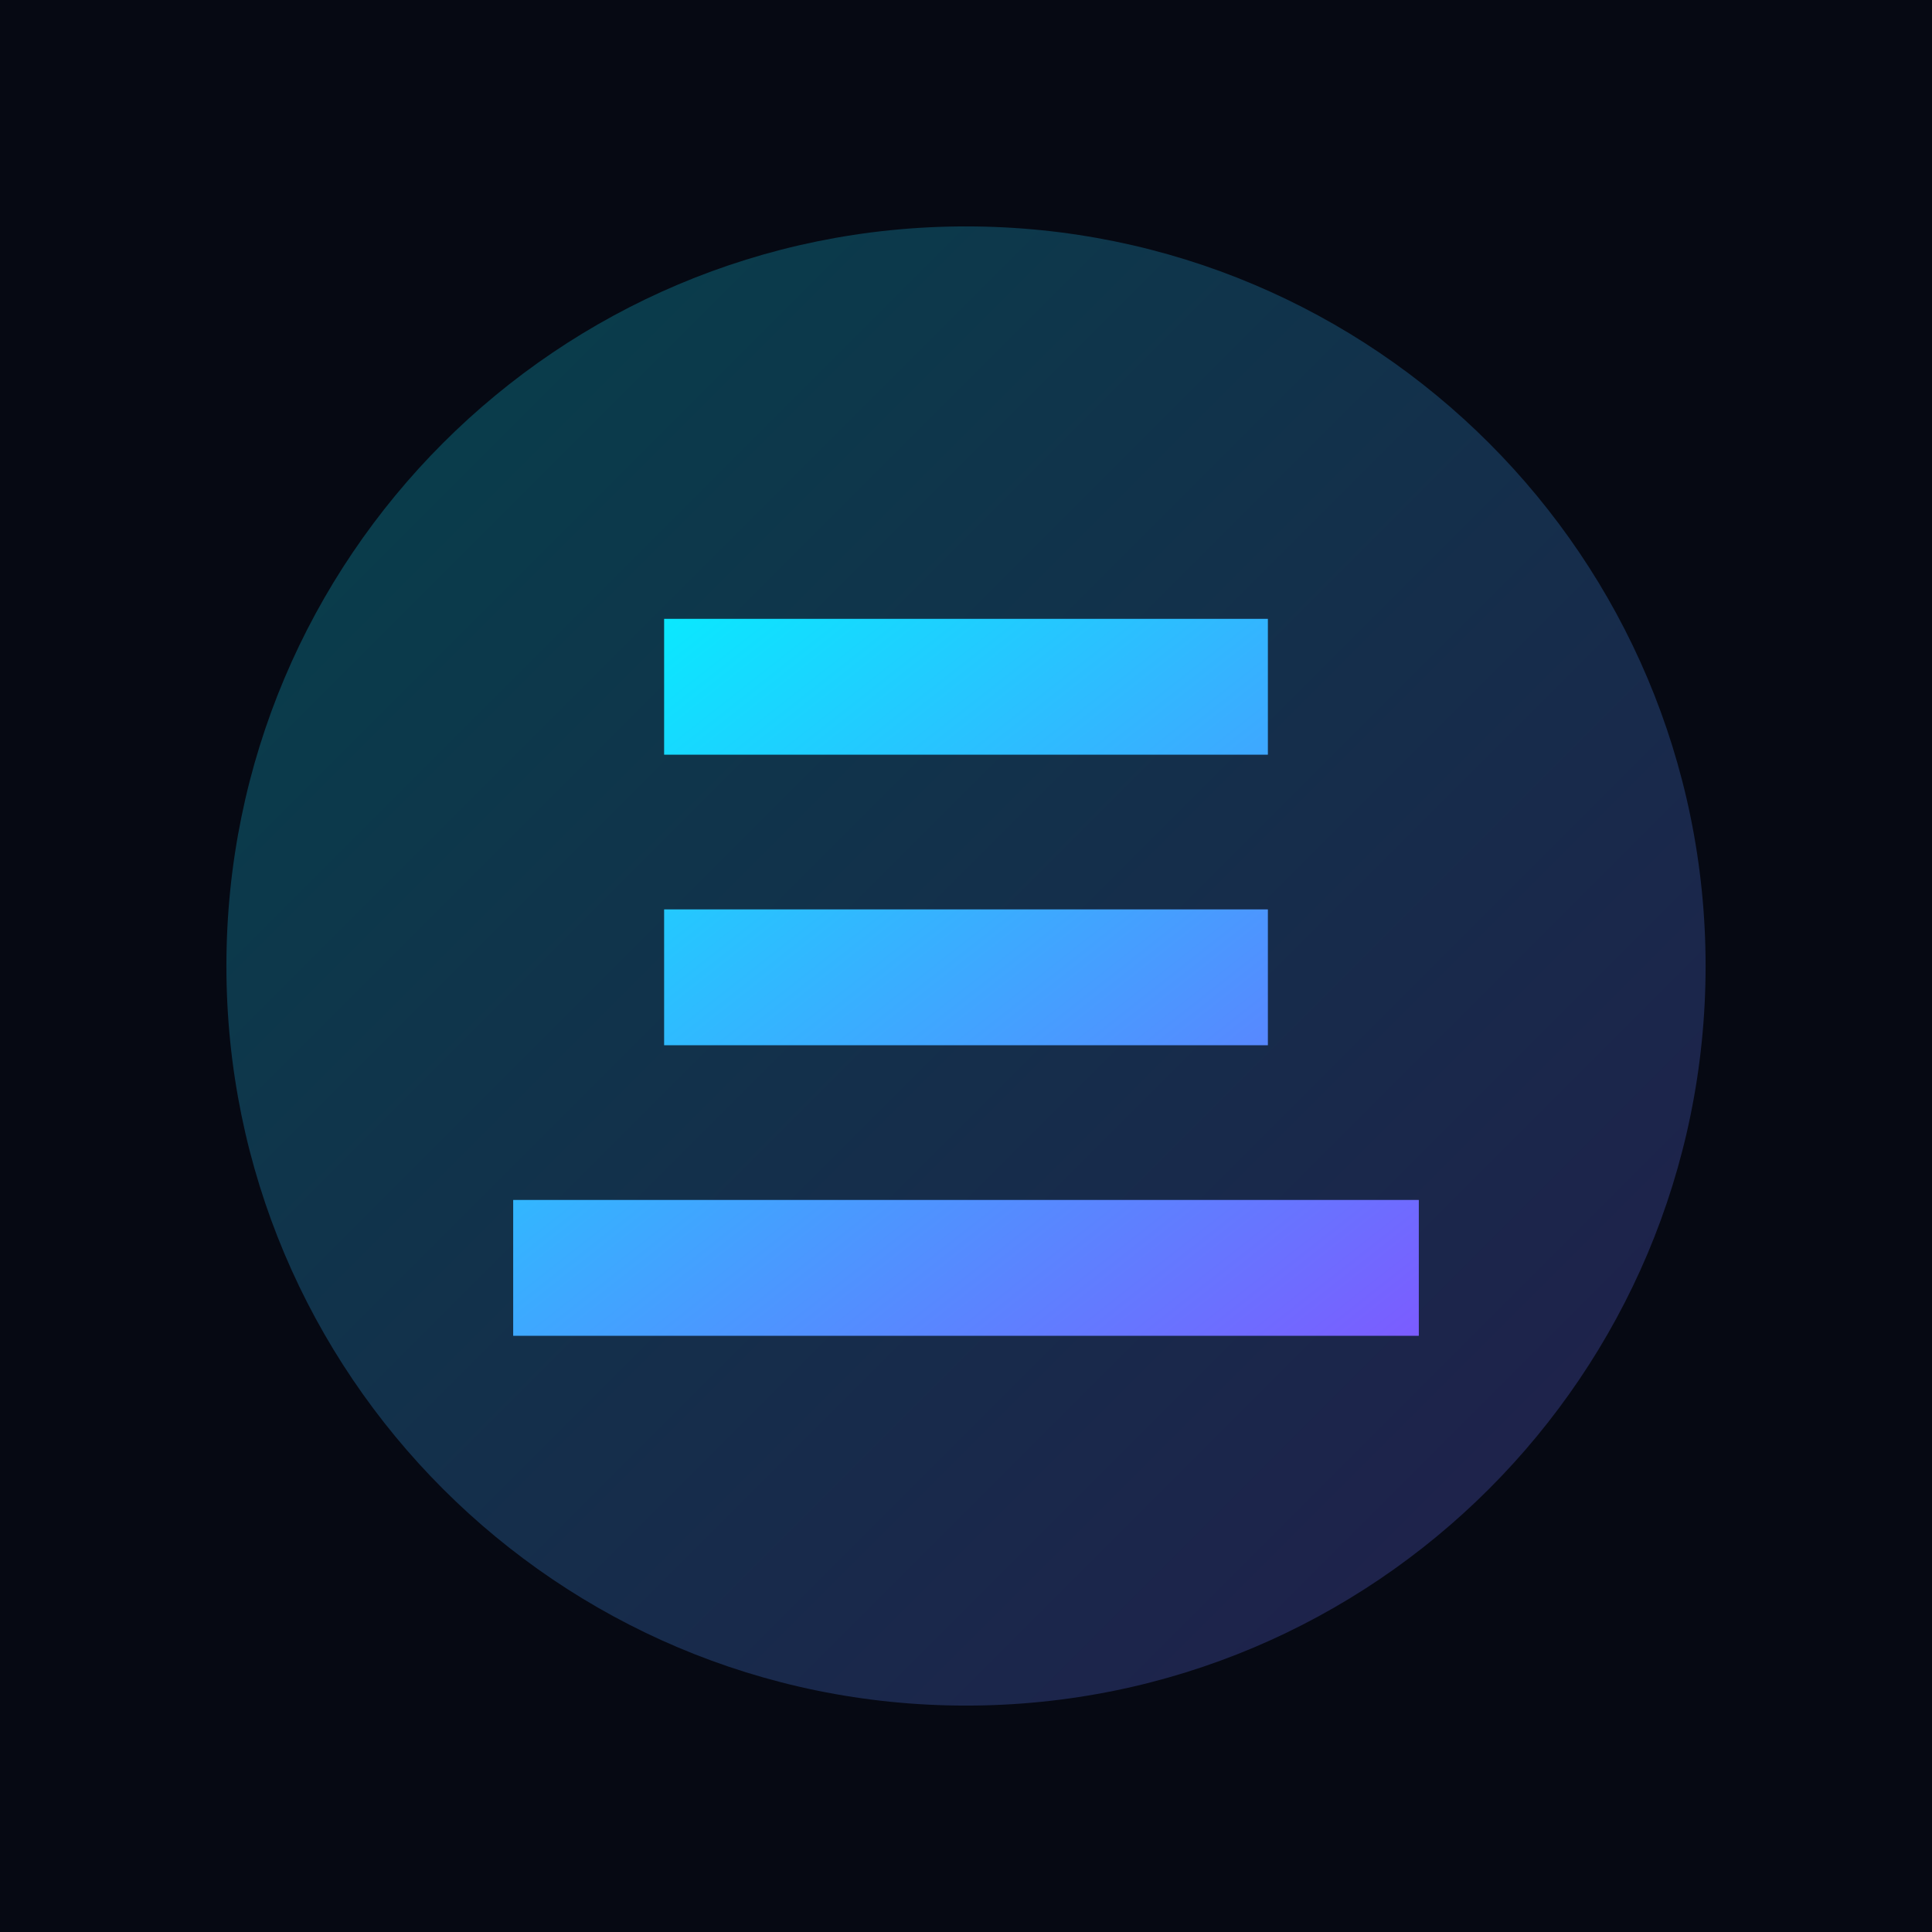
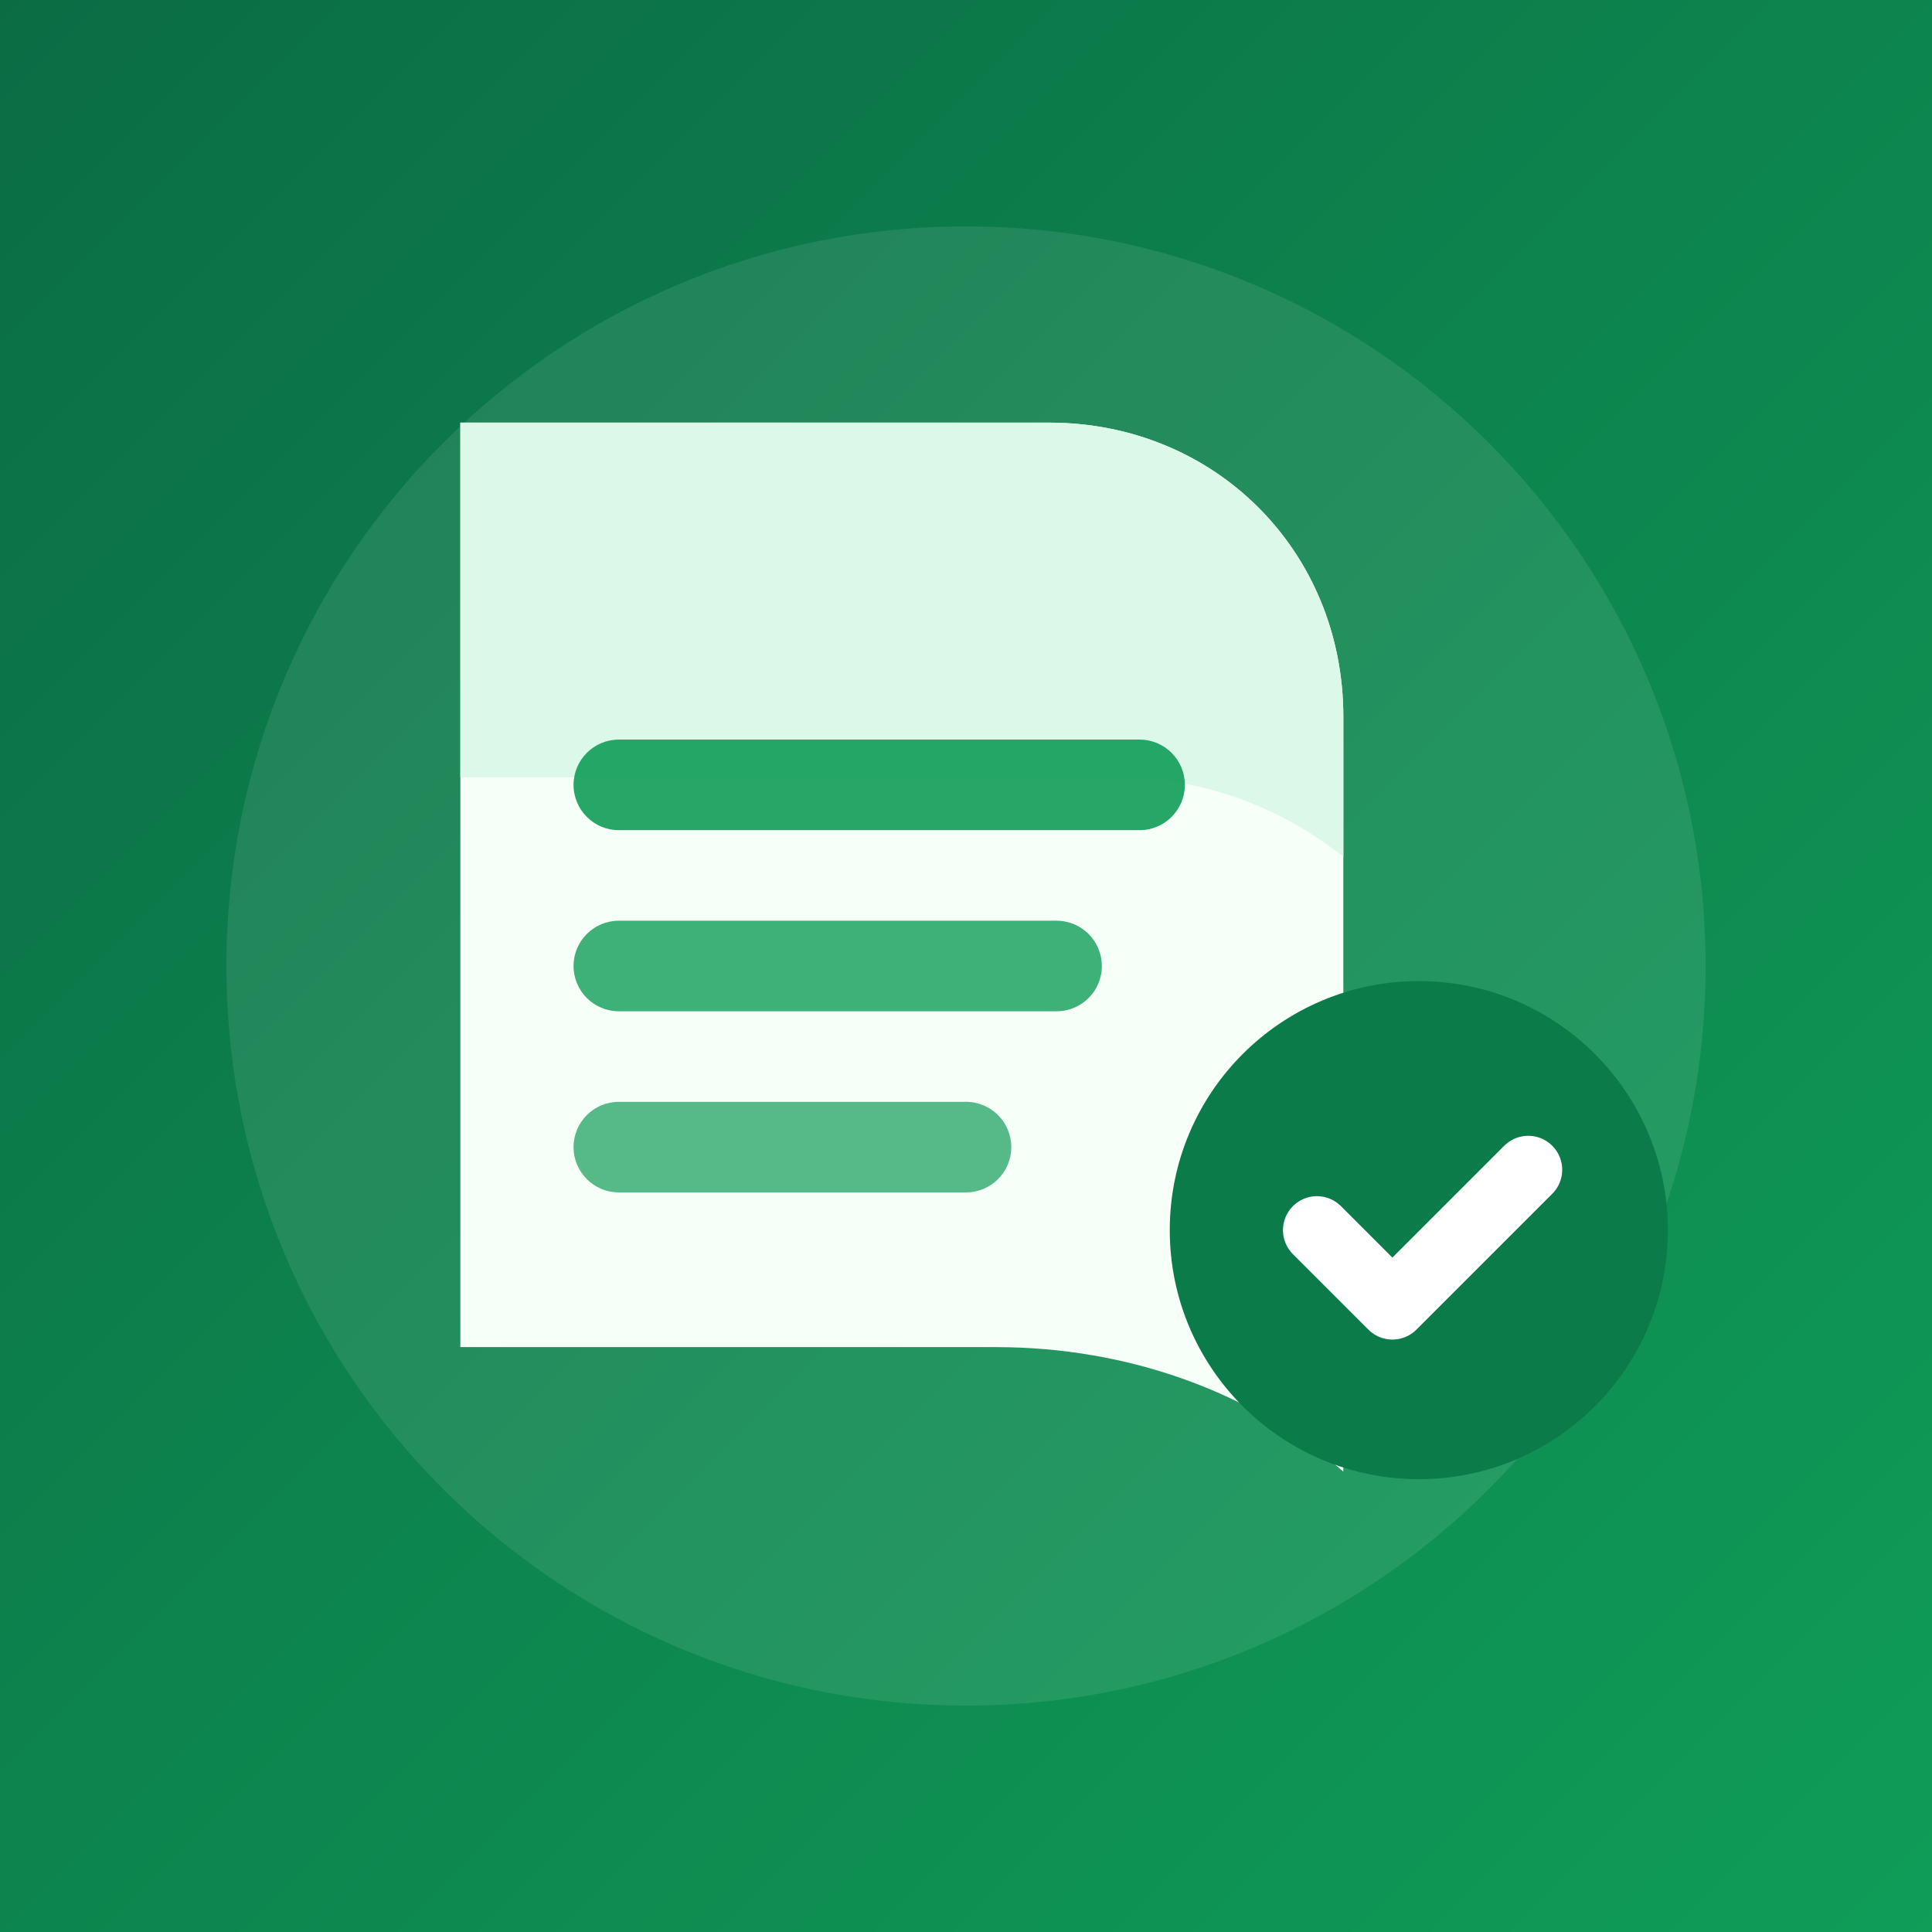
<svg xmlns="http://www.w3.org/2000/svg" width="512" height="512" viewBox="0 0 512 512">
  <defs>
-     <linearGradient id="g" x1="0" x2="1" y1="0" y2="1">
-       <stop offset="0%" stop-color="#00f5ff" />
-       <stop offset="100%" stop-color="#7b5cff" />
+     <linearGradient id="bg" x1="0" y1="0" x2="1" y2="1">
+       <stop offset="0%" stop-color="#0b6c44" />
+       <stop offset="100%" stop-color="#0f9d58" />
    </linearGradient>
  </defs>
-   <rect width="512" height="512" fill="#060913" />
-   <circle cx="256" cy="256" r="196" fill="url(#g)" opacity="0.24" />
-   <path d="M136 318h240v36H136zm40-154h160v36H176zm0 77h160v36H176z" fill="url(#g)" />
+   <rect width="512" height="512" fill="url(#bg)" />
+   <circle cx="256" cy="256" r="196" fill="#ffffff" opacity="0.09" />
+   <path d="M122 112h156c44 0 78 34 78 78v200c-24-21-57-33-92-33H122z" fill="#f7fff9" />
+   <path d="M122 112h156c44 0 78 34 78 78v37c-18-14-38-21-61-21H122z" fill="#dcf8e8" />
+   <rect x="152" y="196" width="162" height="24" rx="12" fill="#0f9d58" opacity="0.9" />
+   <rect x="152" y="244" width="140" height="24" rx="12" fill="#0f9d58" opacity="0.8" />
+   <rect x="152" y="292" width="116" height="24" rx="12" fill="#0f9d58" opacity="0.7" />
+   <circle cx="376" cy="326" r="66" fill="#0a7b49" />
+   <path d="M349 326l20 20 36-36" fill="none" stroke="#ffffff" stroke-width="18" stroke-linecap="round" stroke-linejoin="round" />
</svg>
